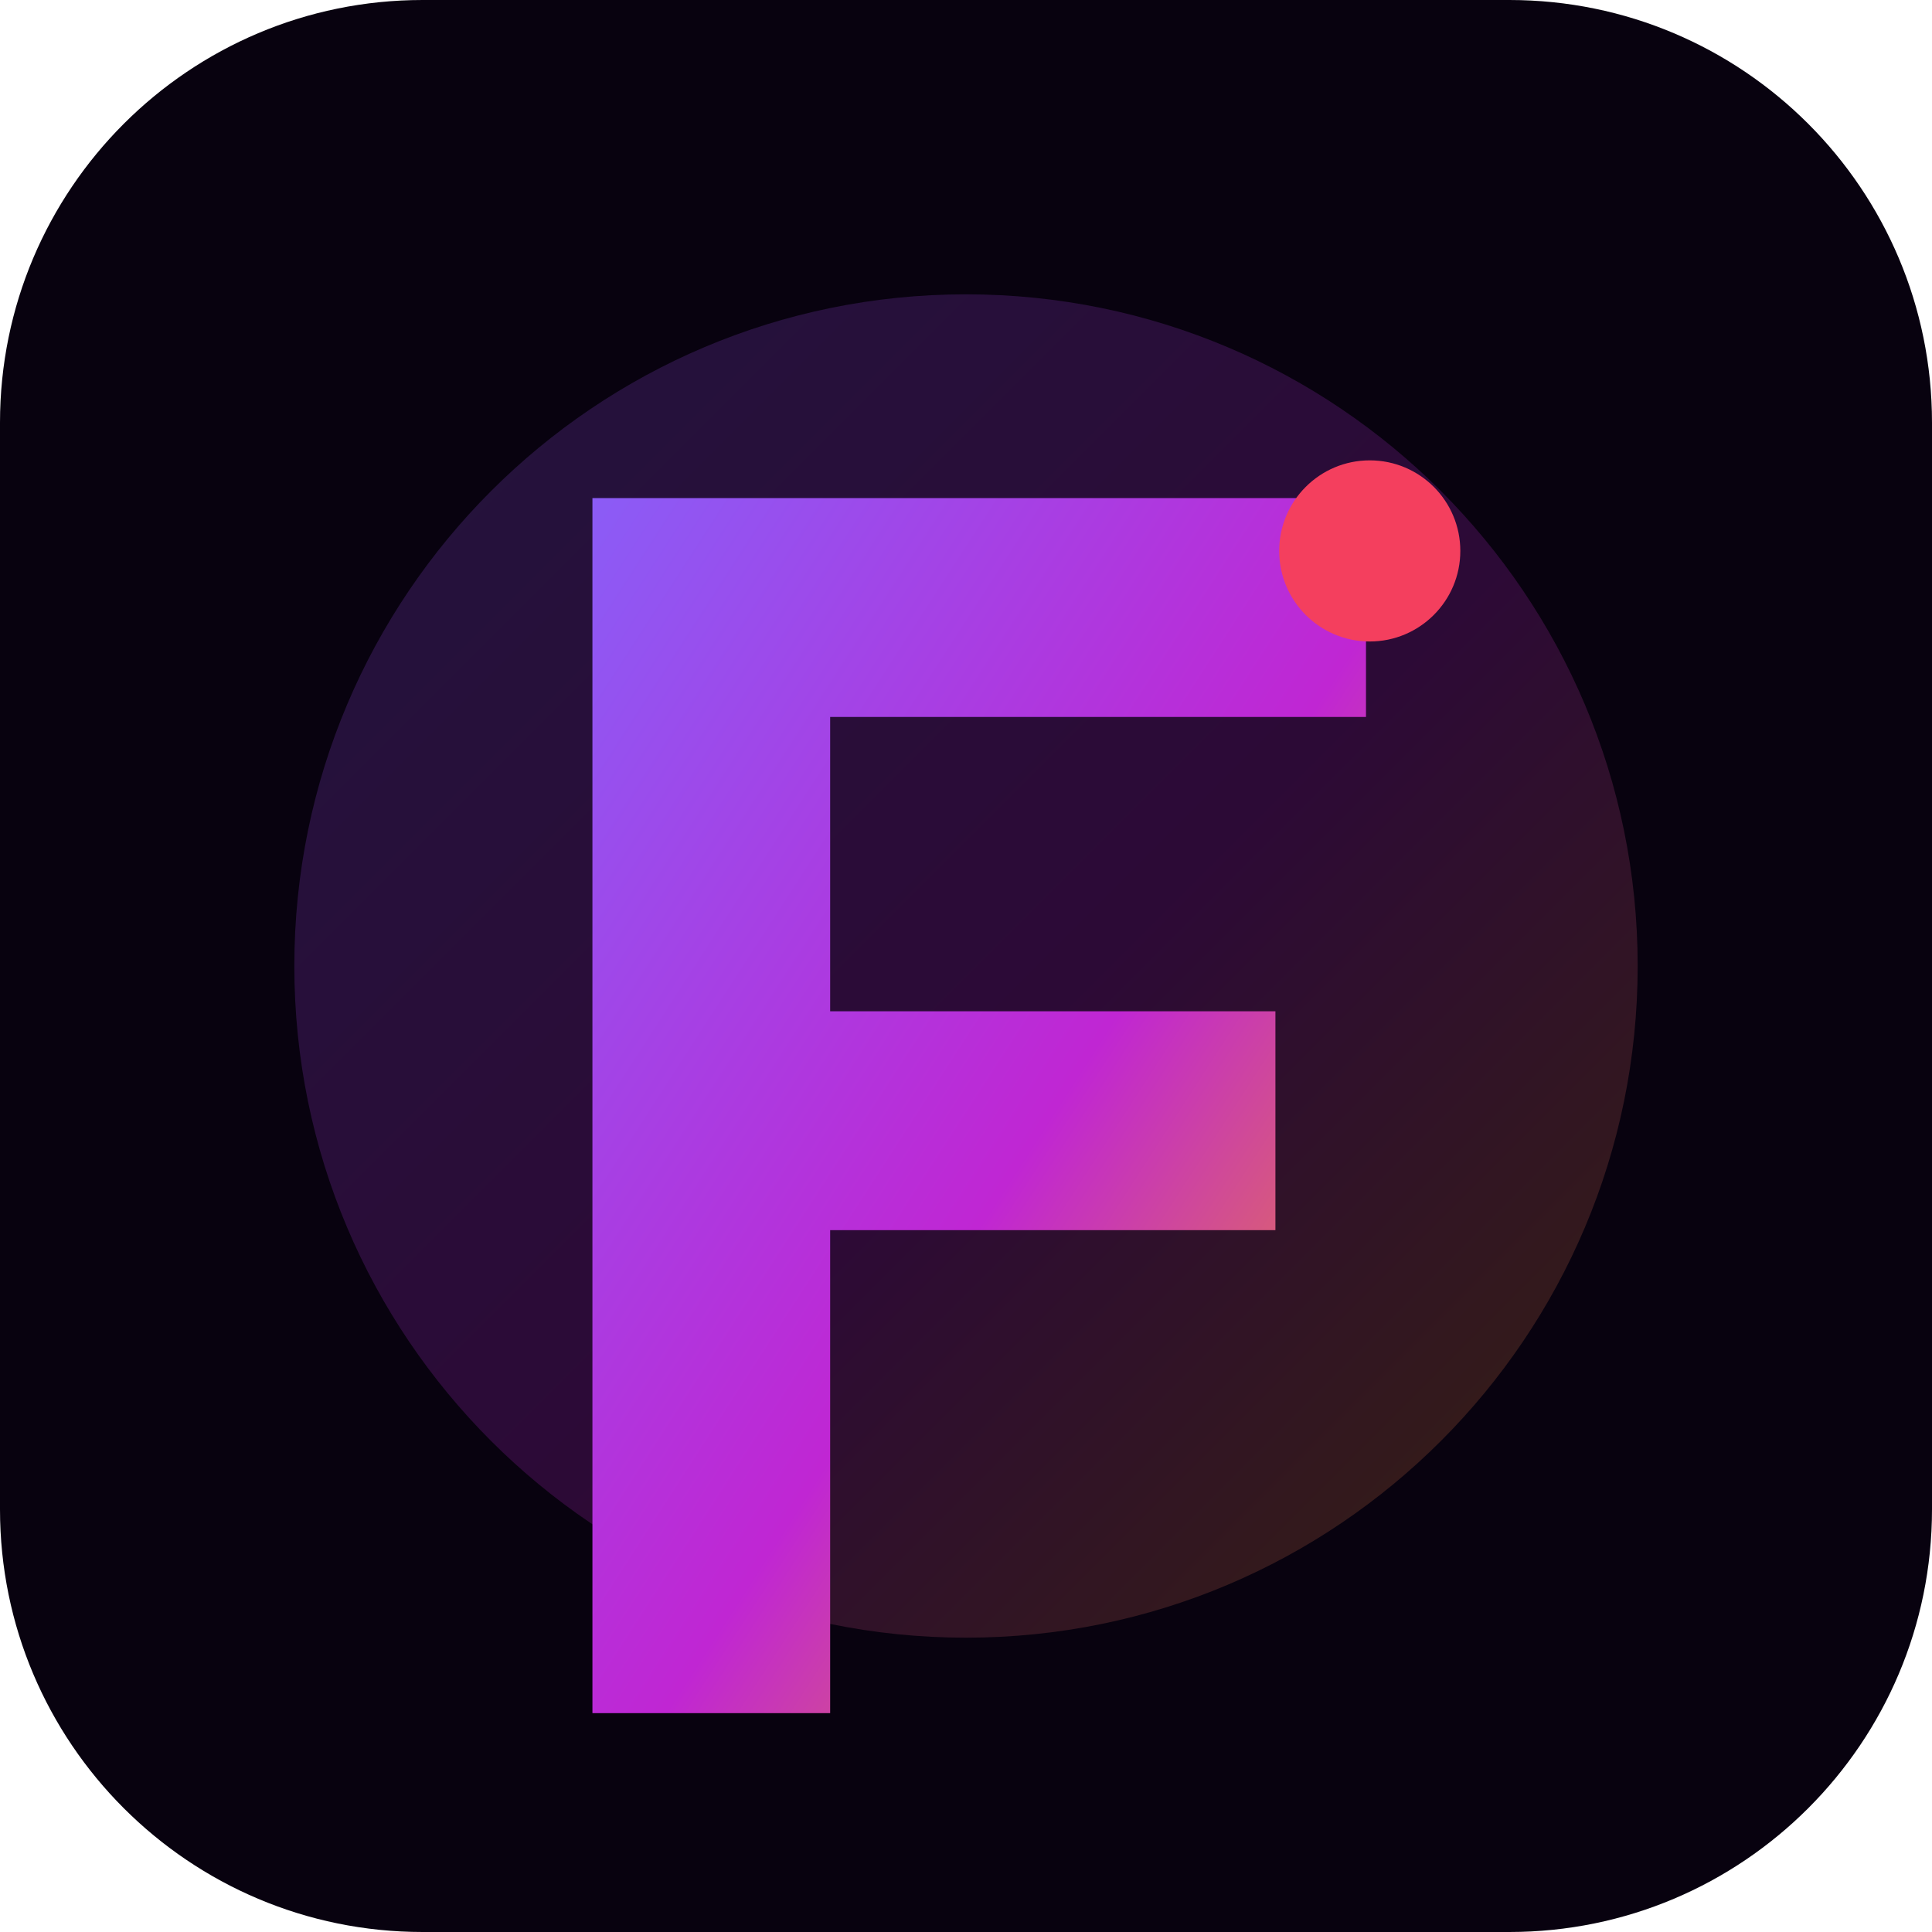
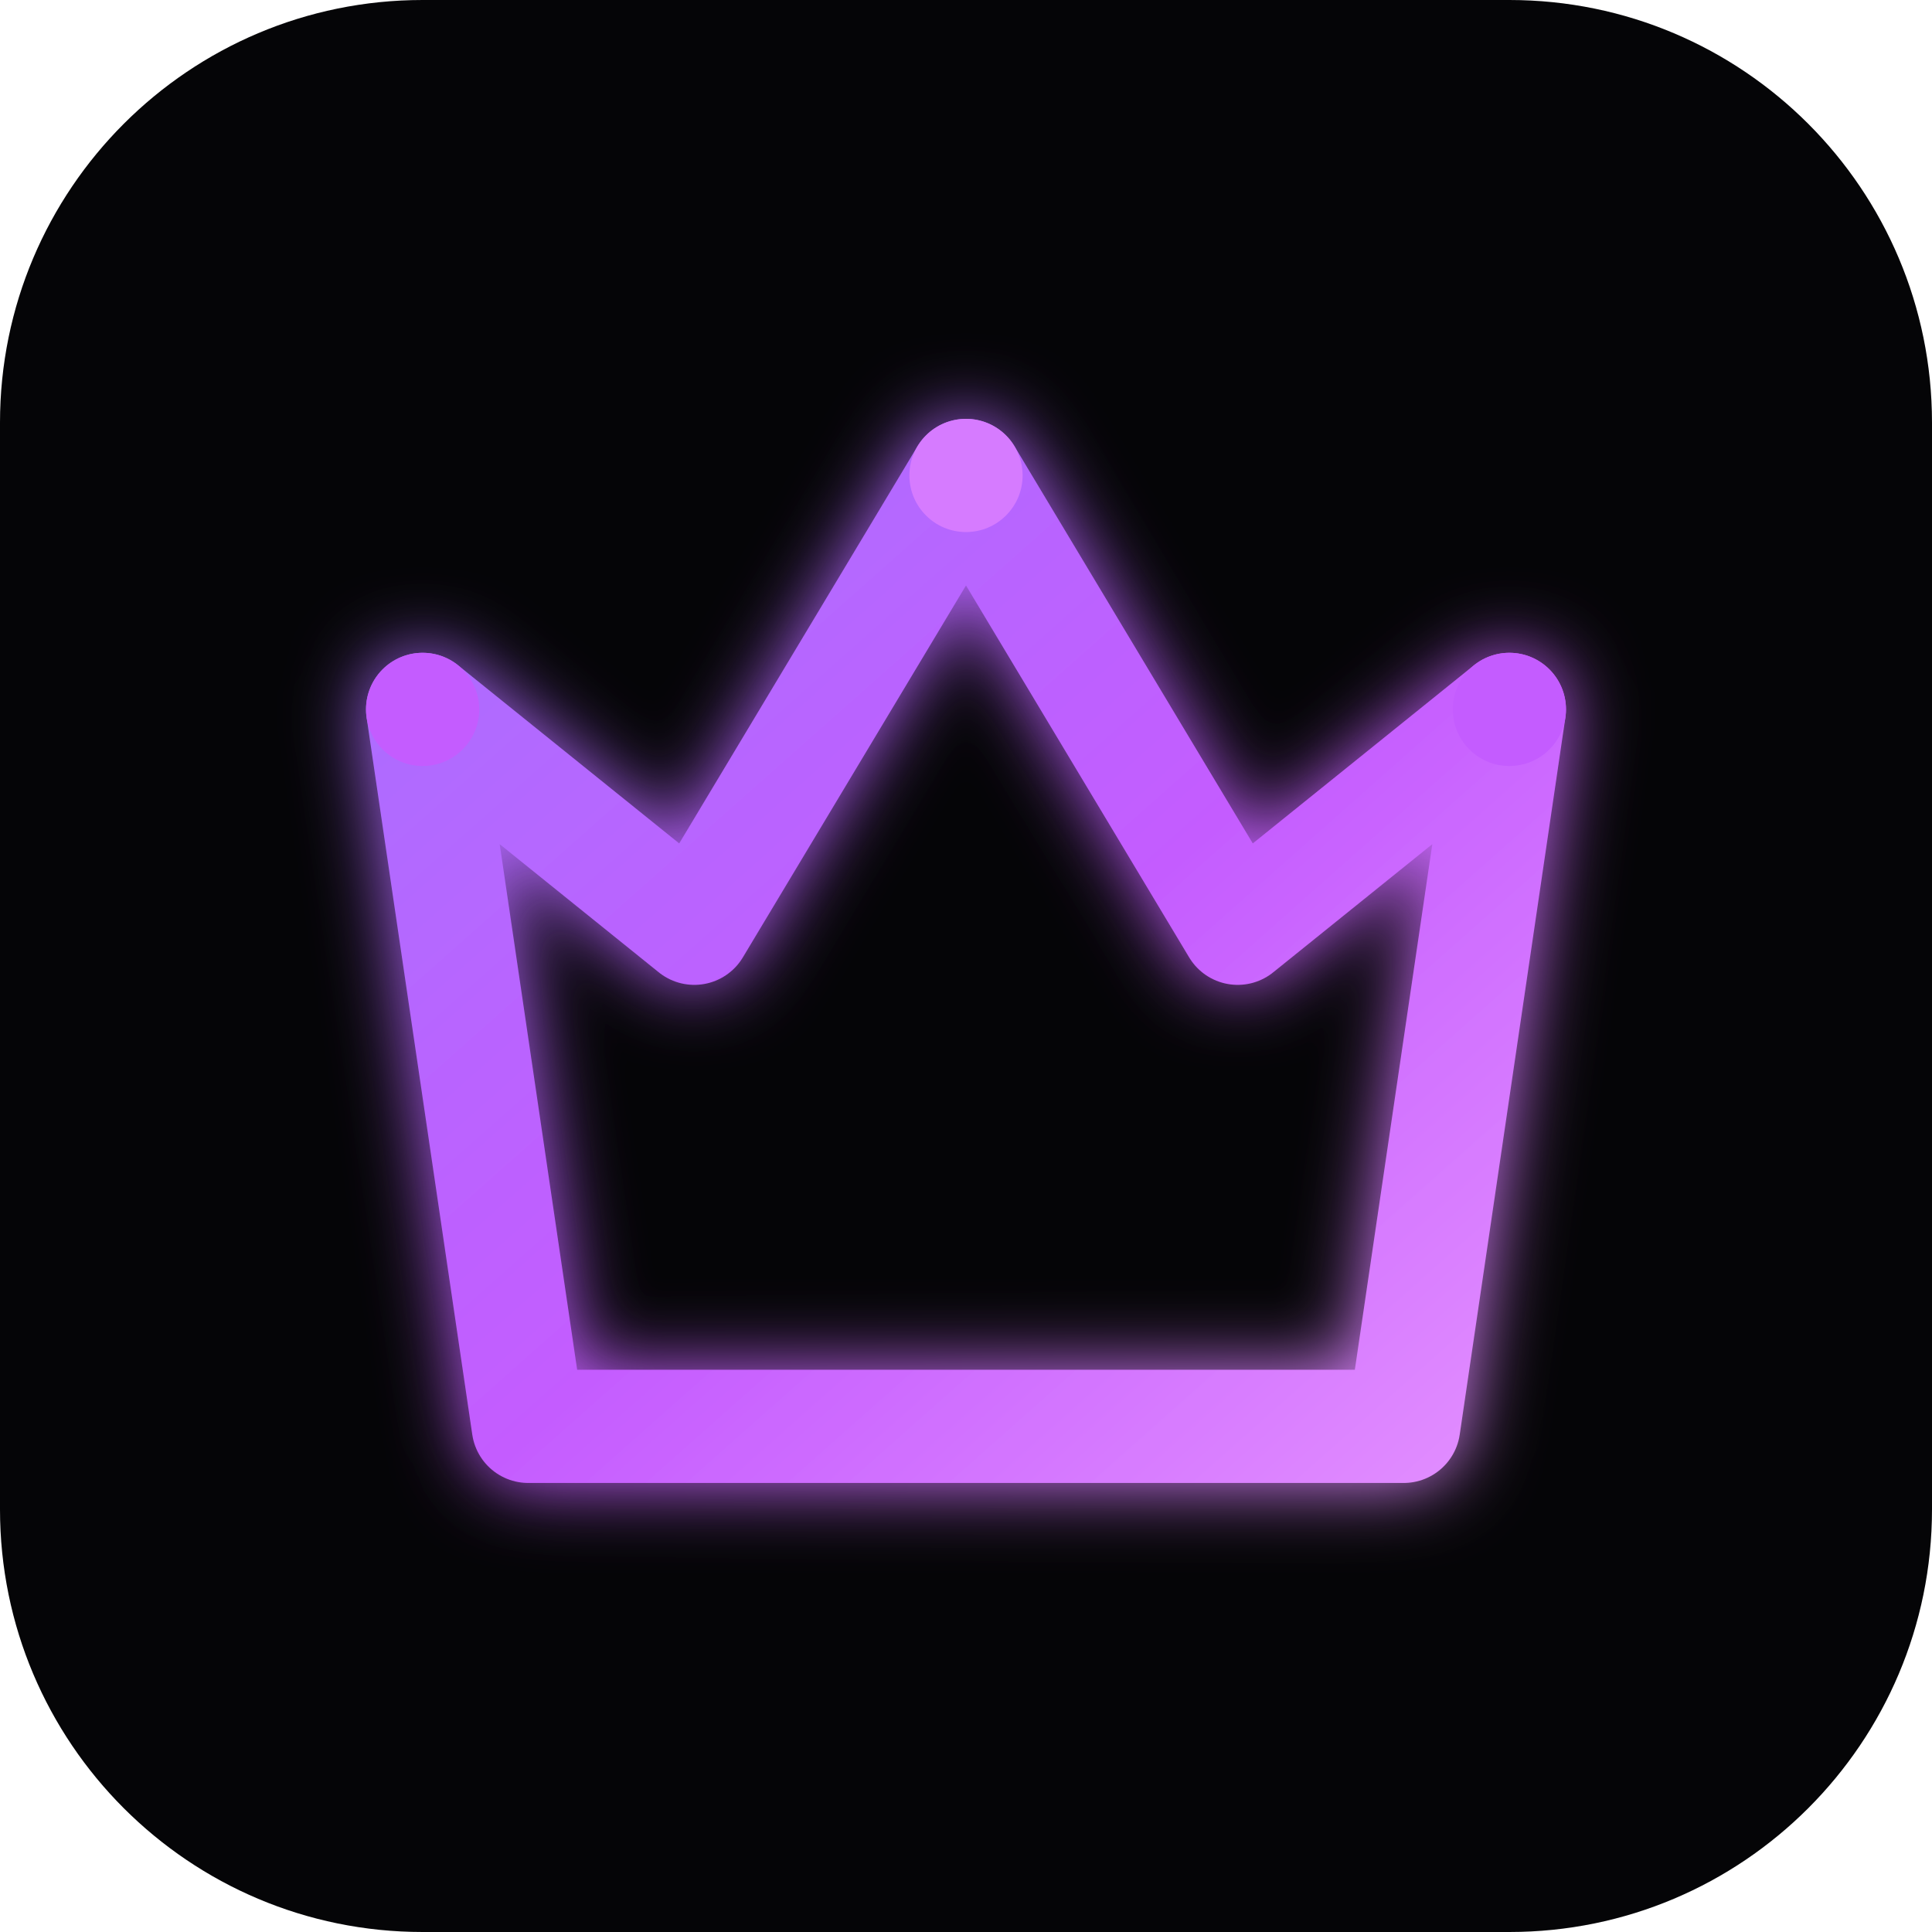
- <svg xmlns="http://www.w3.org/2000/svg" viewBox="0 0 512 512">
+ <svg xmlns="http://www.w3.org/2000/svg" viewBox="0 0 512 512" role="img" aria-label="Fameverse crown">
  <defs>
-     <linearGradient id="g" x1="0" y1="0" x2="1" y2="1">
-       <stop offset="0" stop-color="#8b5cf6" />
-       <stop offset="0.55" stop-color="#c026d3" />
-       <stop offset="1" stop-color="#f59e0b" />
+     <linearGradient id="crown" x1="0" y1="0" x2="1" y2="1">
+       <stop offset="0" stop-color="#a970ff" />
+       <stop offset="0.55" stop-color="#c45cff" />
+       <stop offset="1" stop-color="#e18cff" />
    </linearGradient>
+     <filter id="glow" x="-40%" y="-40%" width="180%" height="180%">
+       <feGaussianBlur stdDeviation="10" result="blur" />
+       <feMerge>
+         <feMergeNode in="blur" />
+         <feMergeNode in="SourceGraphic" />
+       </feMerge>
+     </filter>
  </defs>
-   <rect width="512" height="512" rx="112" fill="#08020f" />
-   <circle cx="256" cy="256" r="178" fill="url(#g)" opacity=".2" />
-   <path d="M157 132h205v58H220v78h118v58H220v128h-63z" fill="url(#g)" />
-   <circle cx="363" cy="146" r="24" fill="#f43f5e" />
+   <rect width="512" height="512" rx="112" fill="#050507" />
+   <path d="M112 188l72 58 72-120 72 120 72-58-28 190H140z" fill="none" stroke="url(#crown)" stroke-width="30" stroke-linejoin="round" stroke-linecap="round" filter="url(#glow)" />
+   <path d="M156 378h200" stroke="url(#crown)" stroke-width="28" stroke-linecap="round" filter="url(#glow)" />
+   <circle cx="112" cy="188" r="15" fill="#c45cff" />
+   <circle cx="256" cy="126" r="15" fill="#d67bff" />
+   <circle cx="400" cy="188" r="15" fill="#c45cff" />
</svg>
